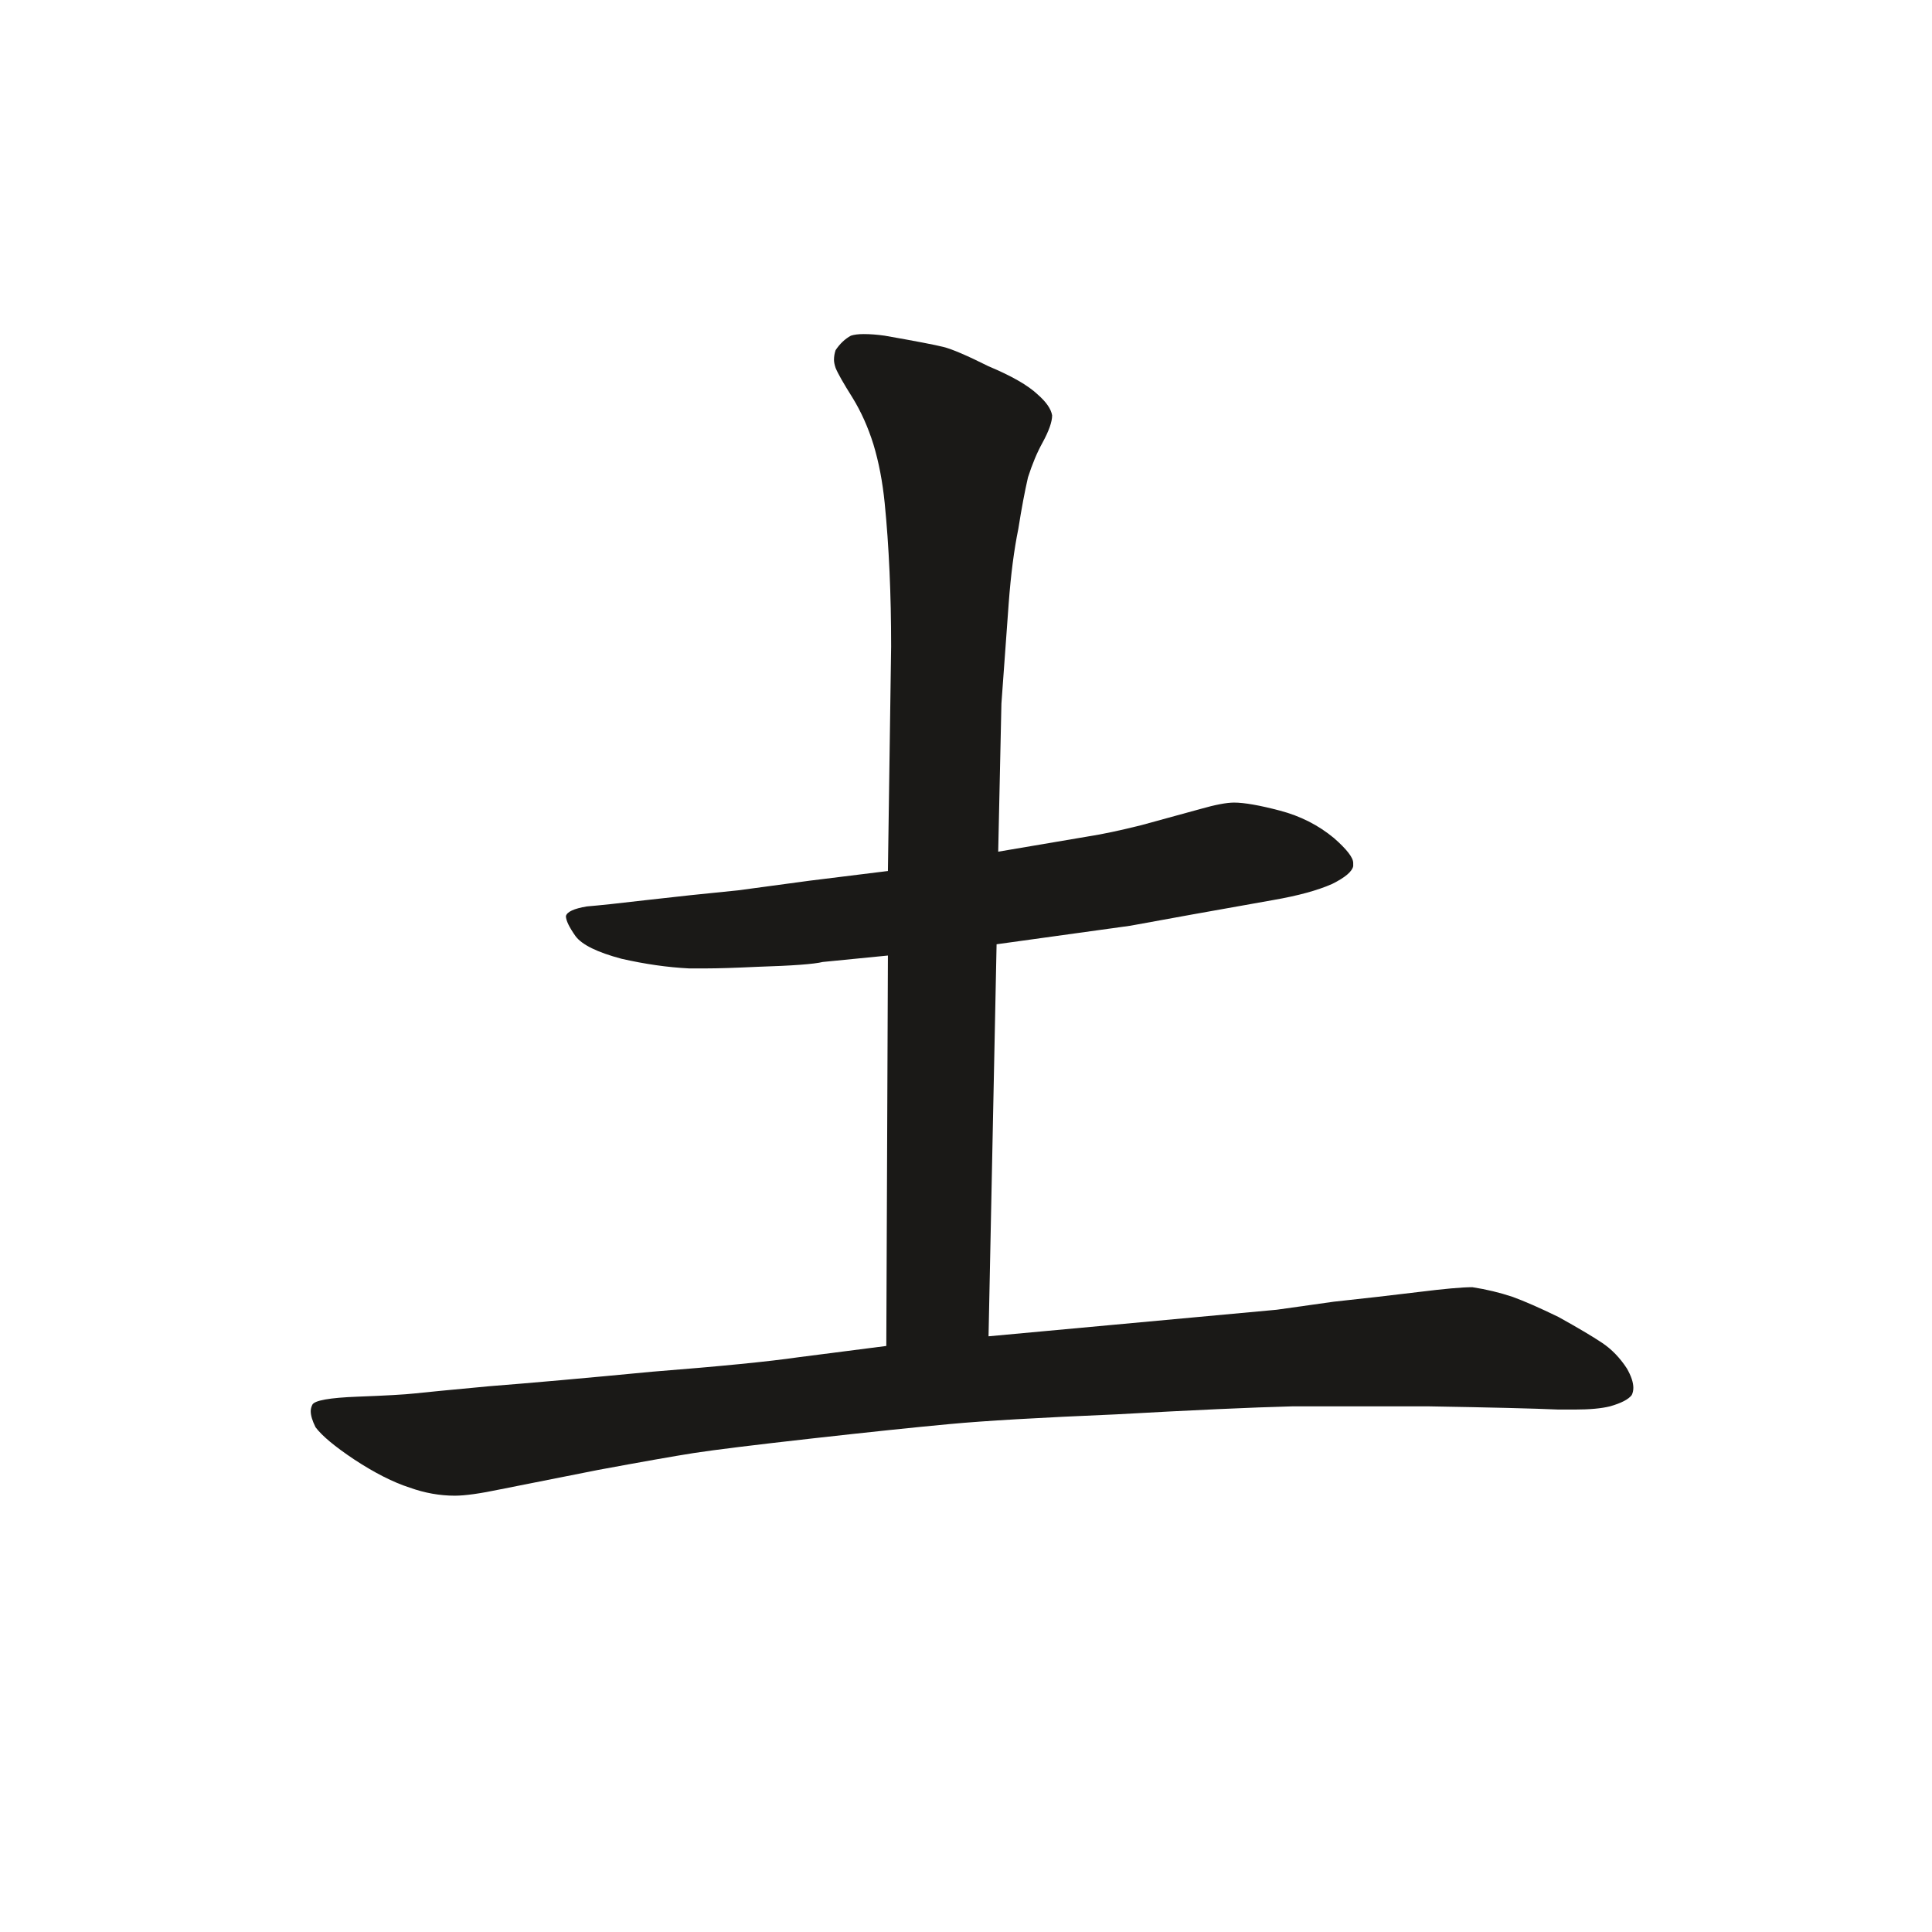
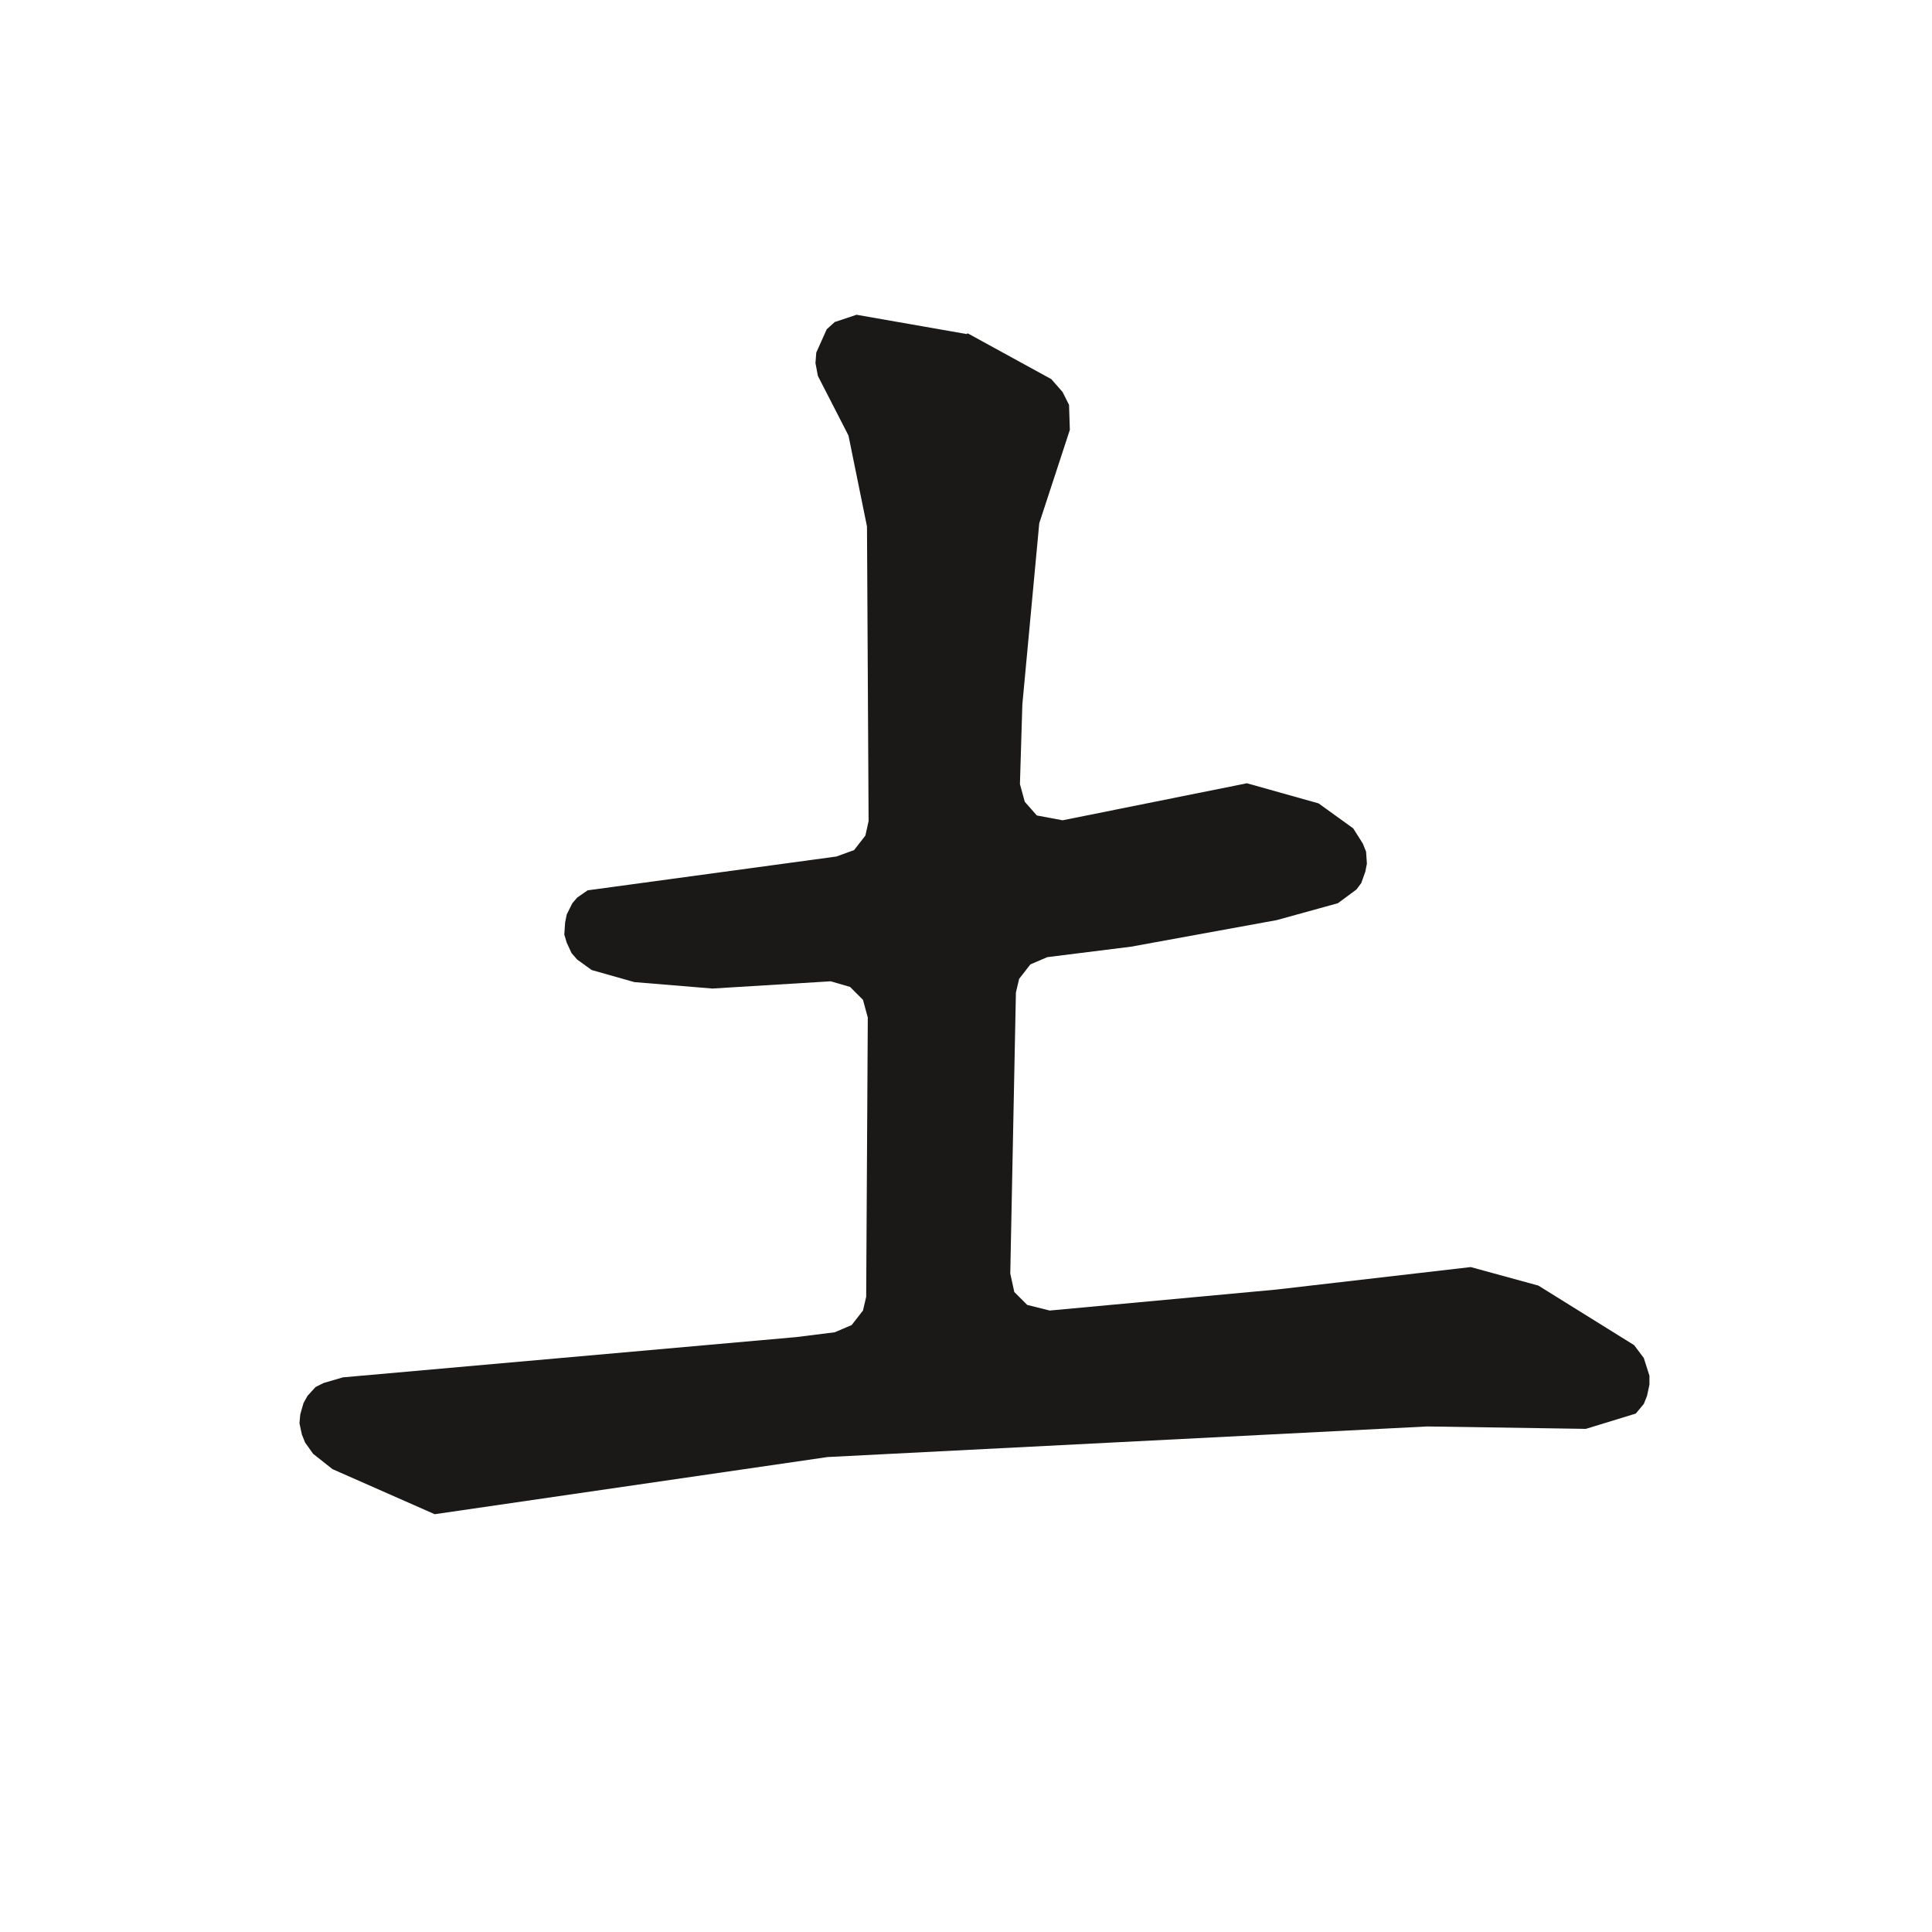
<svg xmlns="http://www.w3.org/2000/svg" width="24" height="24" viewBox="0 0 24 24" fill="none">
-   <path d="M11.03 11.87 10.22 11.95Q10.06 11.99 9.41 12.01Q8.99 12.03 8.77 12.03H8.56Q8.16 12.01 7.72 11.91Q7.27 11.79 7.15 11.63Q7.03 11.46 7.03 11.38Q7.05 11.3 7.29 11.26Q7.53 11.24 8.04 11.18Q8.56 11.12 9.17 11.06L10.06 10.94L11.03 10.82L11.07 8.03Q11.07 7.54 11.05 7.1Q11.03 6.65 10.99 6.25Q10.95 5.85 10.85 5.52Q10.75 5.2 10.59 4.94Q10.42 4.67 10.38 4.57Q10.36 4.51 10.36 4.47Q10.36 4.41 10.38 4.35Q10.46 4.23 10.57 4.17Q10.63 4.15 10.73 4.15Q10.85 4.15 10.99 4.17Q11.56 4.27 11.72 4.31Q11.88 4.35 12.28 4.55Q12.71 4.73 12.89 4.9Q13.05 5.04 13.07 5.16Q13.07 5.28 12.95 5.5Q12.85 5.68 12.77 5.93Q12.71 6.19 12.65 6.57Q12.57 6.96 12.53 7.5Q12.49 8.07 12.44 8.74L12.4 10.58L13.52 10.39Q13.78 10.35 14.18 10.25L14.91 10.05Q15.19 9.97 15.33 9.97Q15.52 9.97 15.9 10.07Q16.28 10.17 16.57 10.41Q16.81 10.62 16.81 10.72V10.76Q16.79 10.86 16.55 10.98Q16.28 11.1 15.82 11.18L14.81 11.36L14.04 11.5L12.38 11.73L12.28 16.6L15.86 16.27L16.57 16.17Q17.13 16.11 17.62 16.05Q18.1 15.99 18.29 15.99Q18.55 16.03 18.79 16.11Q19.01 16.19 19.36 16.36Q19.72 16.56 19.9 16.68Q20.08 16.8 20.21 17Q20.29 17.14 20.29 17.24Q20.29 17.29 20.27 17.33Q20.21 17.41 20 17.47Q19.84 17.51 19.56 17.51H19.36Q18.91 17.49 17.74 17.47H16.06Q15.29 17.49 13.86 17.57Q12.44 17.63 11.8 17.69Q11.15 17.75 10.08 17.87Q9.01 17.99 8.62 18.05Q8.24 18.11 7.43 18.26L6.22 18.5Q5.84 18.58 5.65 18.58Q5.37 18.58 5.09 18.48Q4.78 18.38 4.4 18.13Q4.04 17.89 3.92 17.73Q3.86 17.61 3.86 17.53Q3.86 17.49 3.88 17.45Q3.92 17.37 4.44 17.35Q4.97 17.33 5.15 17.31Q5.33 17.29 6.08 17.22Q6.85 17.16 8.1 17.04Q9.37 16.94 9.92 16.86L11.01 16.72Z" fill="#1A1917" />
+   <path d="M10.64 3.91L12.01 4.15L12.02 4.14L13.06 4.71L13.2 4.87L13.28 5.03L13.29 5.34L12.91 6.5L12.7 8.75L12.67 9.74L12.73 9.96L12.88 10.13L13.2 10.19L15.49 9.73L16.38 9.98L16.81 10.29L16.93 10.48L16.97 10.58L16.98 10.73L16.96 10.83L16.91 10.97L16.85 11.05L16.62 11.22L15.86 11.43L14.05 11.76L13.01 11.89L12.8 11.98L12.66 12.16L12.62 12.33L12.55 15.82L12.6 16.05L12.76 16.21L13.04 16.28L15.85 16.02L18.27 15.74L19.11 15.97L20.3 16.71L20.42 16.87L20.49 17.09L20.49 17.2L20.46 17.34L20.42 17.44L20.32 17.56L19.7 17.75L17.73 17.72L10.28 18.1L5.4 18.81L4.13 18.25L3.89 18.06L3.79 17.92L3.75 17.82L3.72 17.68L3.73 17.57L3.77 17.43L3.82 17.34L3.92 17.23L4.02 17.18L4.26 17.11L9.89 16.61L10.37 16.55L10.58 16.46L10.72 16.28L10.76 16.11L10.78 12.64L10.72 12.42L10.56 12.26L10.32 12.19L8.85 12.28L7.88 12.2L7.35 12.05L7.17 11.92L7.1 11.84L7.04 11.71L7.01 11.61L7.02 11.46L7.04 11.36L7.11 11.22L7.17 11.15L7.3 11.06L10.39 10.64L10.61 10.56L10.75 10.38L10.79 10.2L10.77 6.54L10.54 5.41L10.16 4.67L10.13 4.51L10.14 4.38L10.27 4.09L10.37 4Z" fill="#1A1917" />
</svg>
